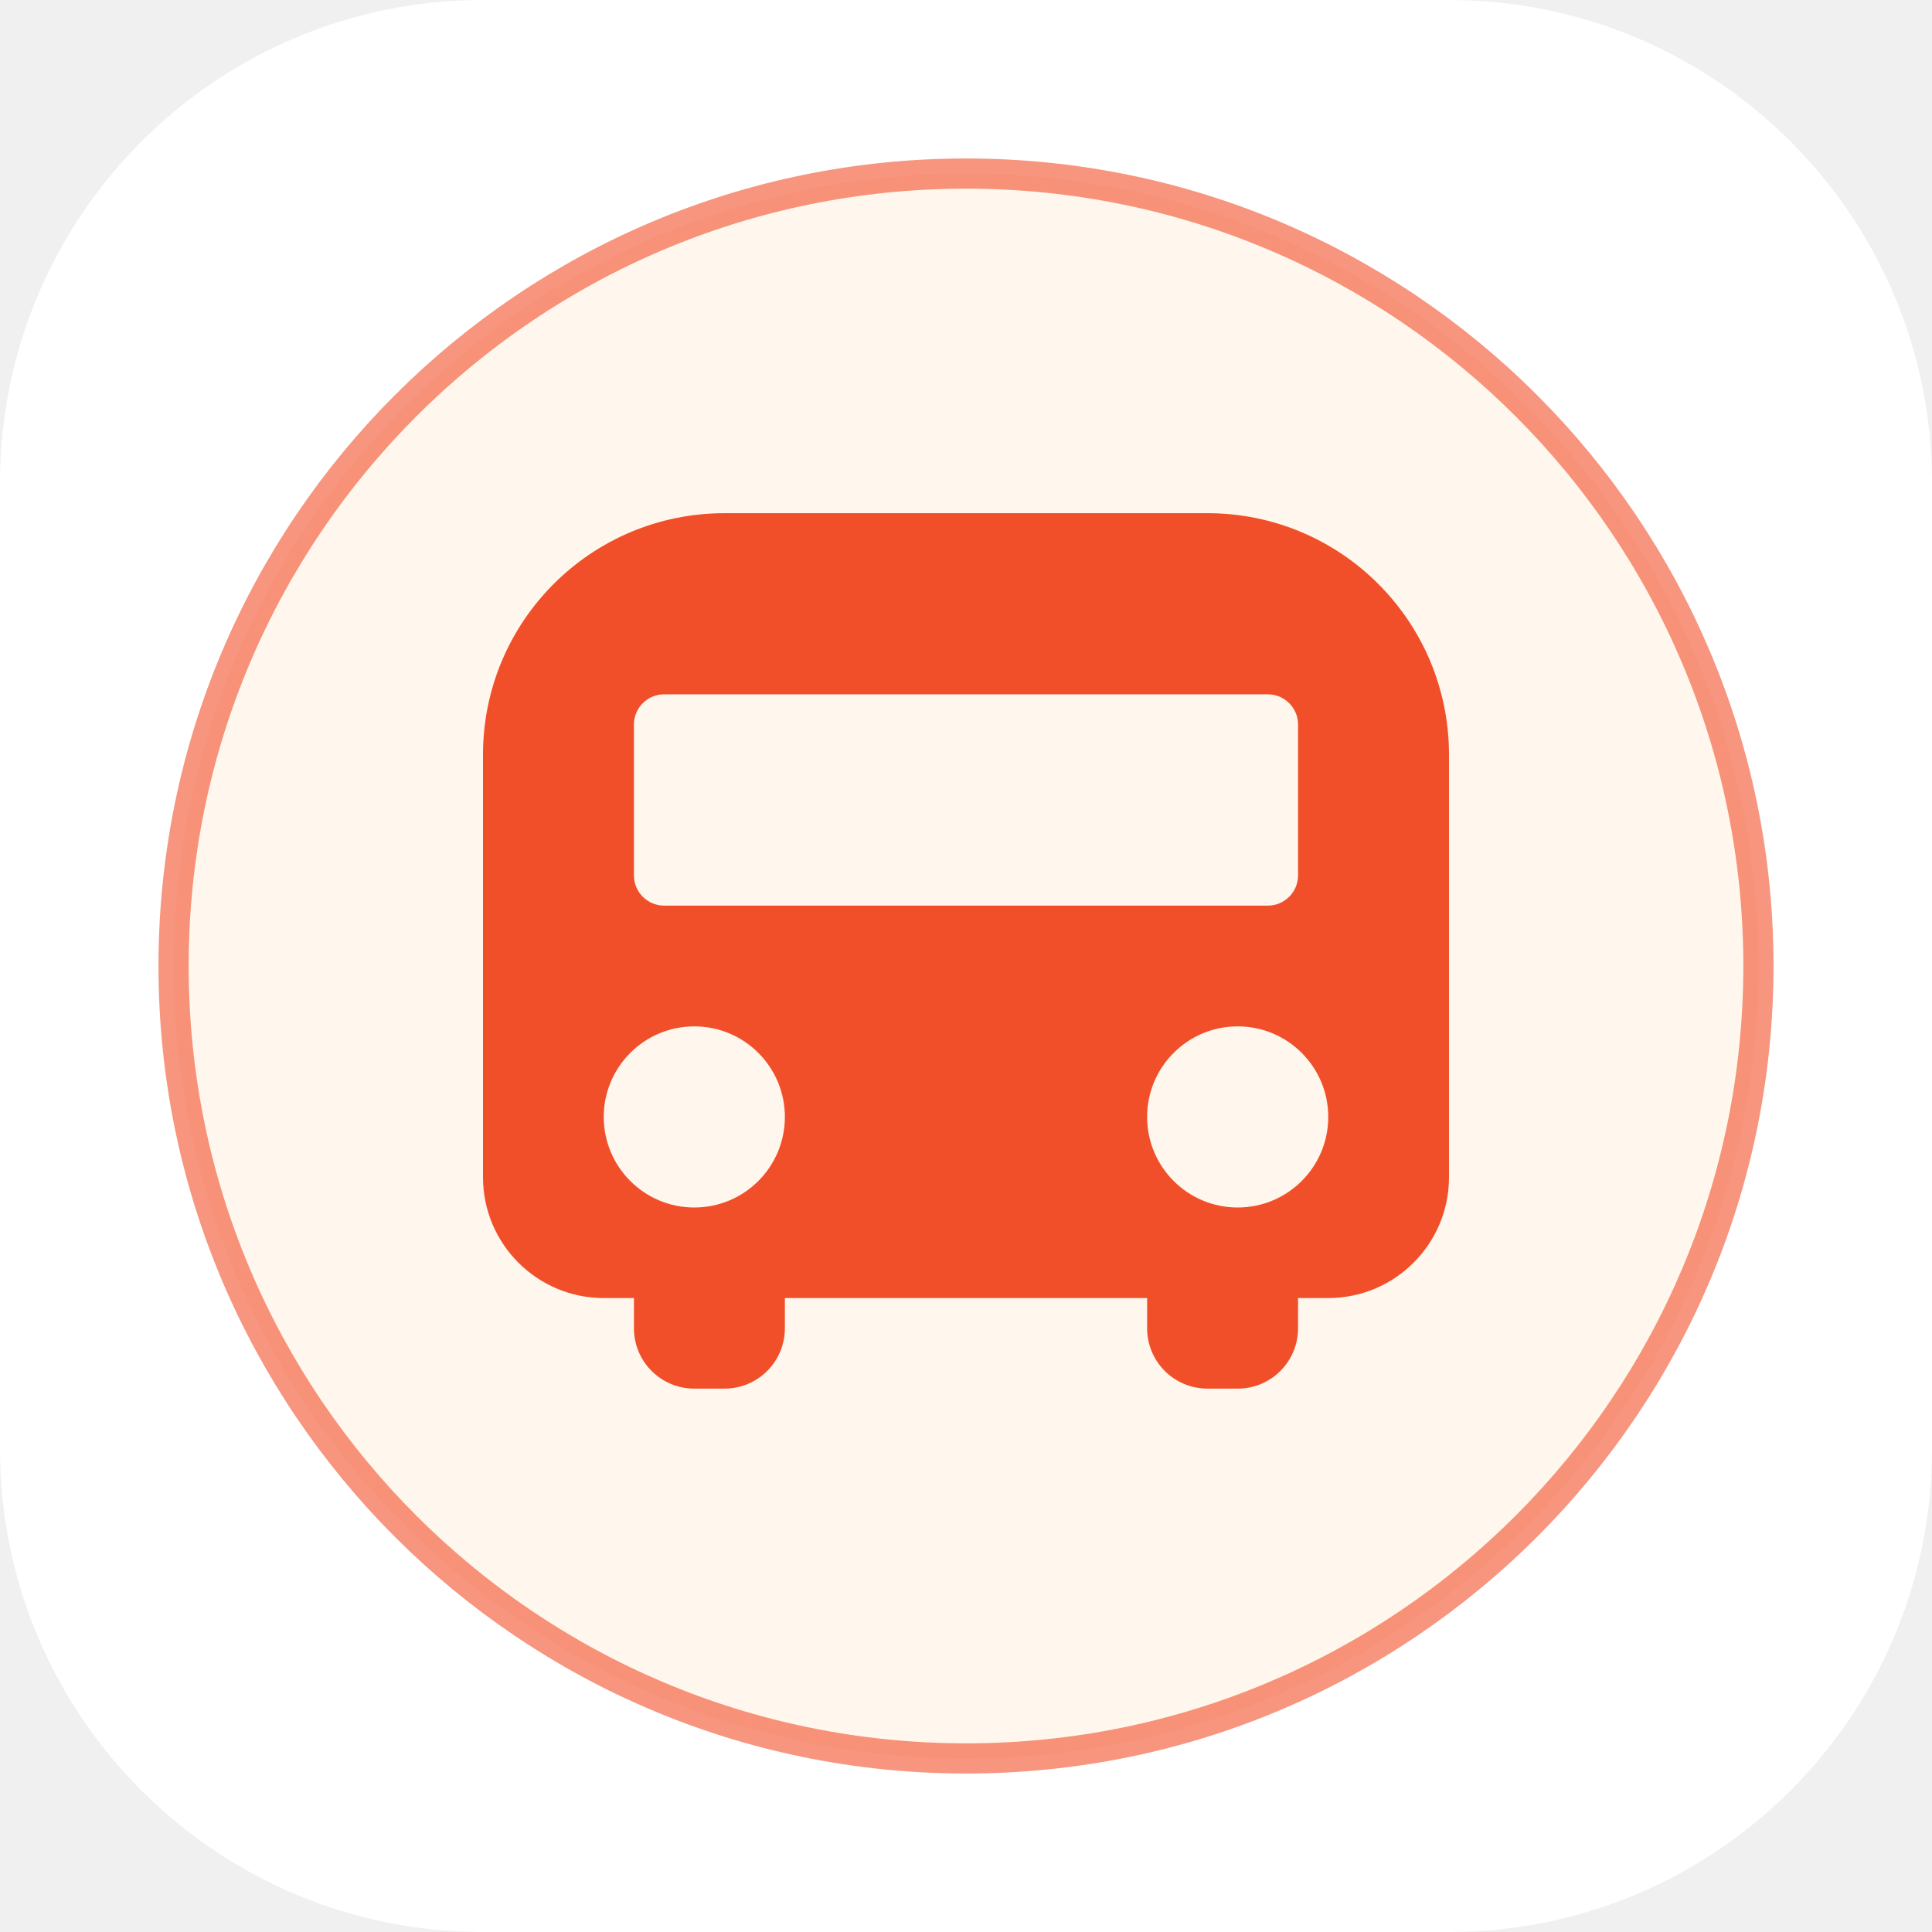
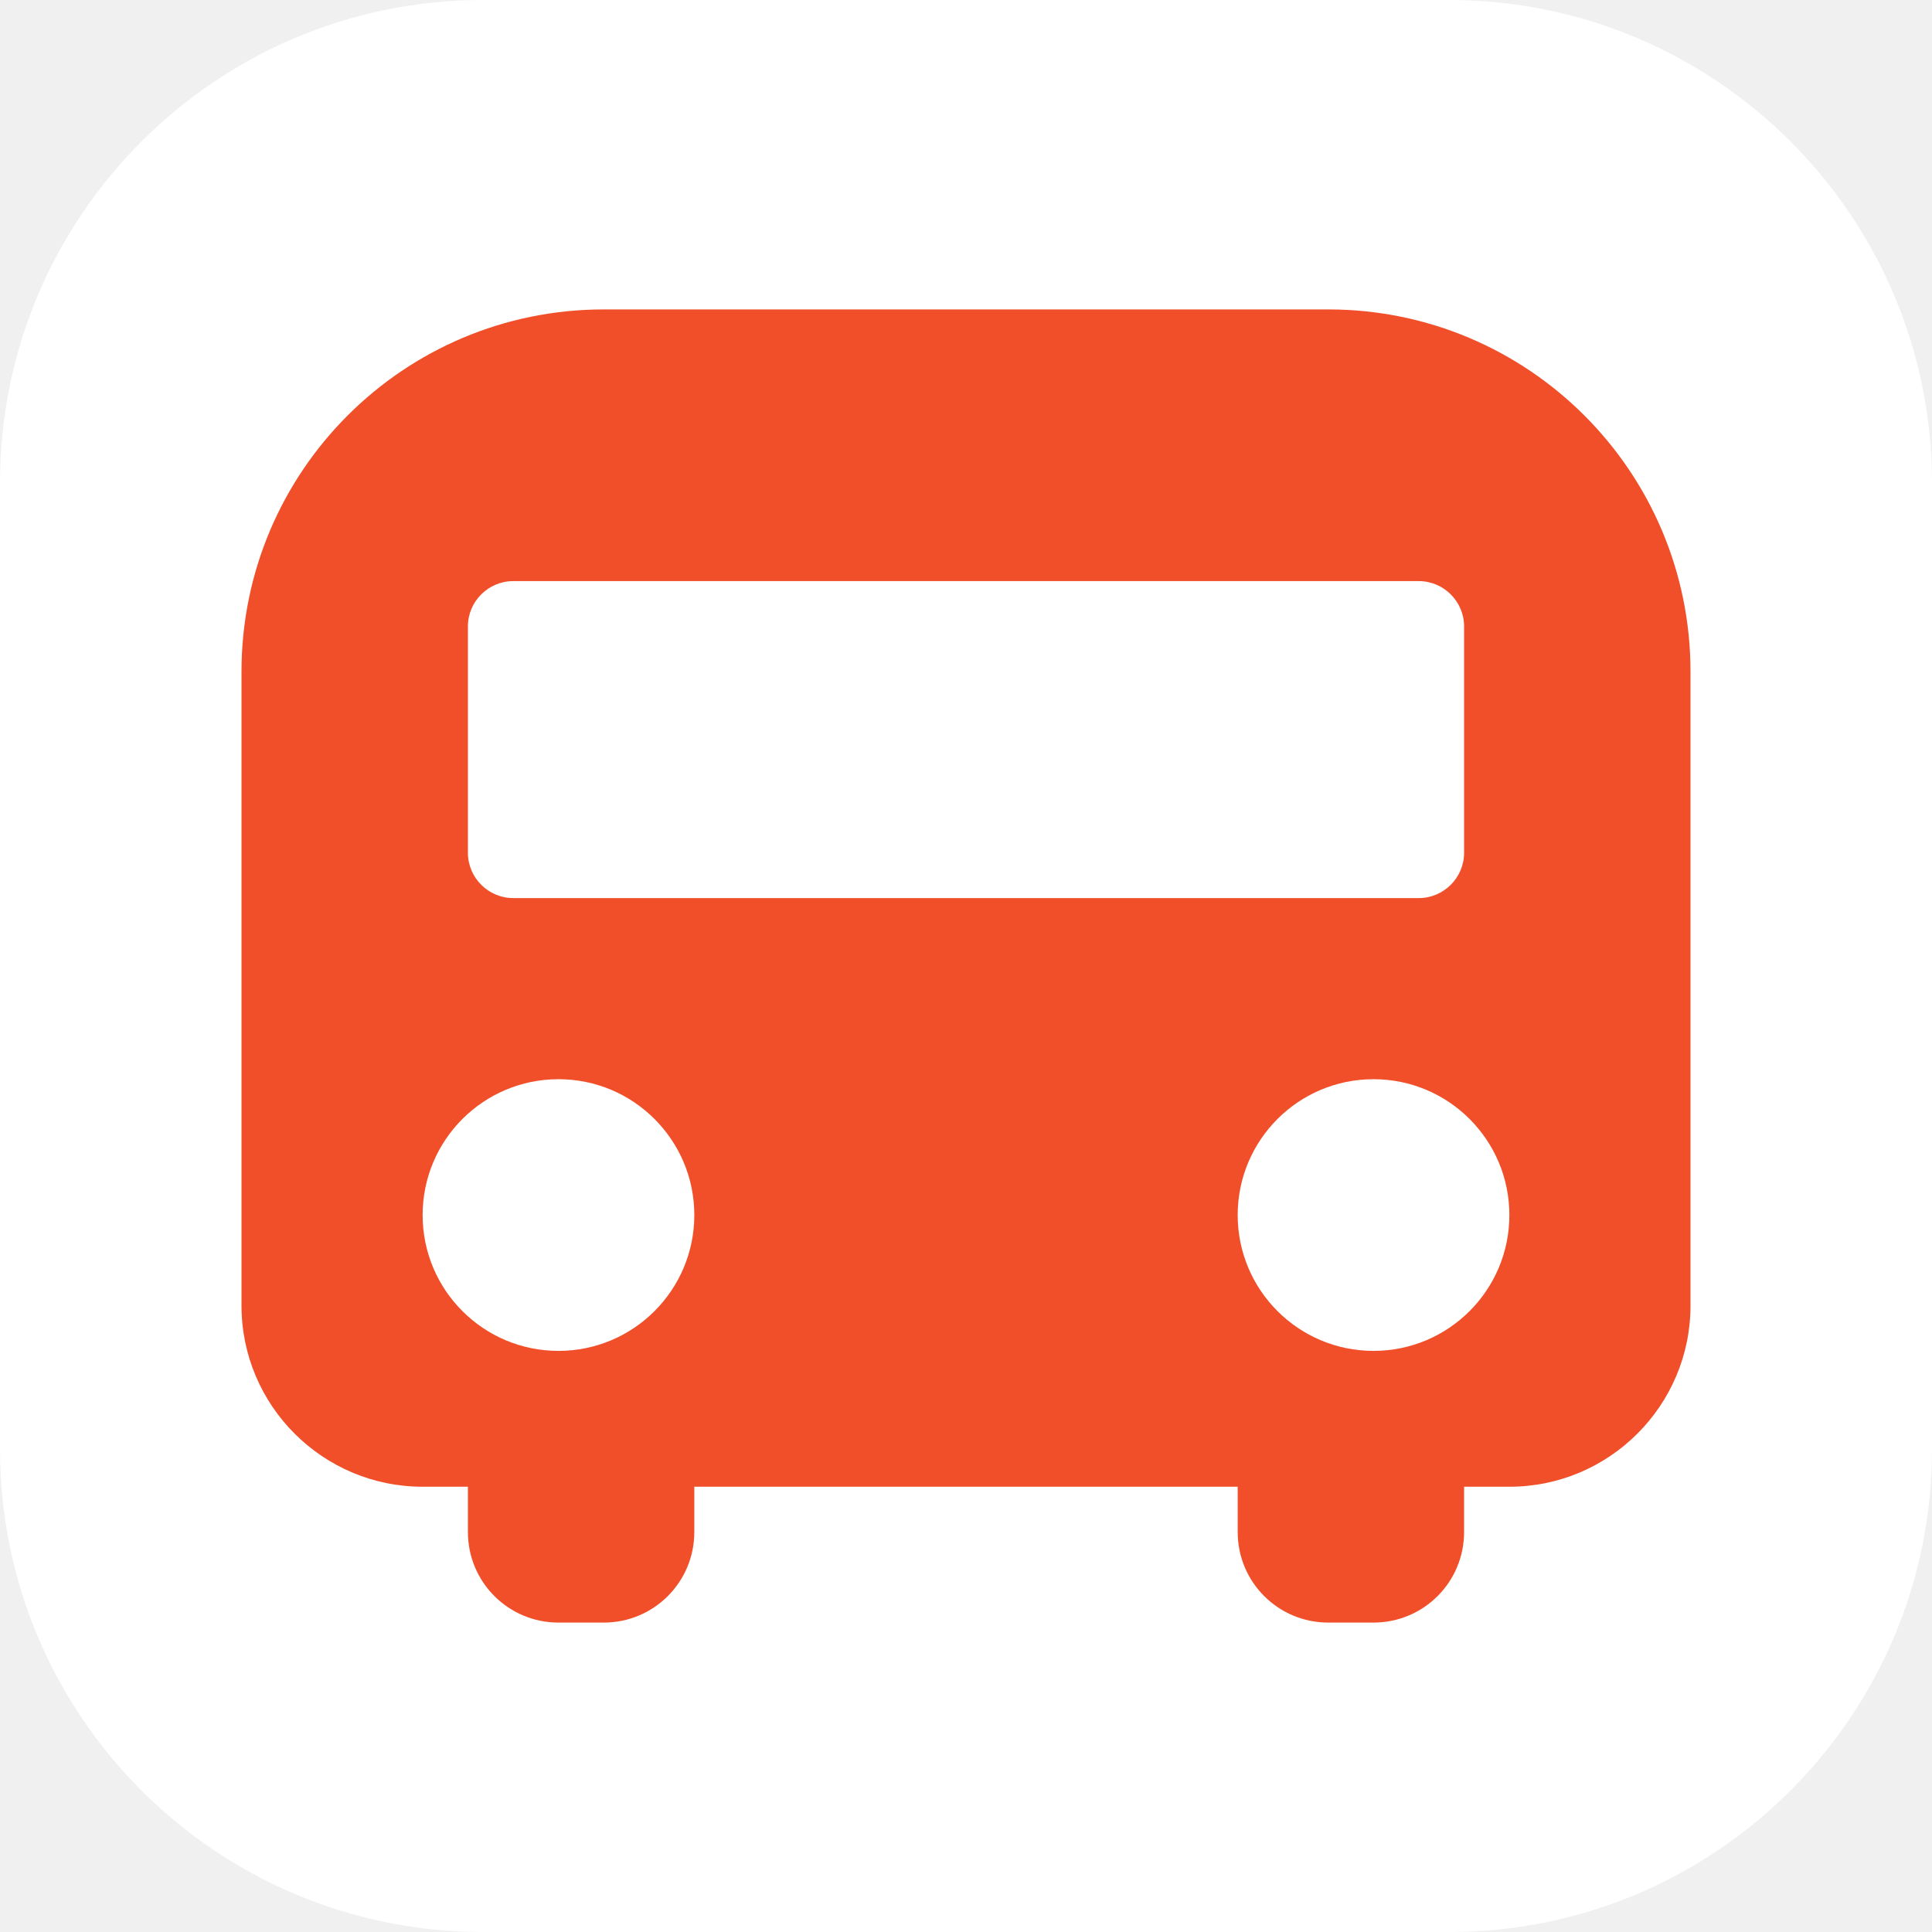
<svg xmlns="http://www.w3.org/2000/svg" viewBox="0 0 512 512" width="512" height="512">
  <rect width="512" height="512" fill="#ffffff" rx="128" />
-   <circle cx="256" cy="256" r="210" fill="#fff7ed" />
-   <circle cx="256" cy="256" r="210" fill="none" stroke="#f14f29" stroke-width="8" opacity="0.6" />
-   <g fill="#f14f29" transform="translate(128, 136) scale(0.5)">
+   <g fill="#f14f29" transform="translate(64, 82) scale(0.75)">
    <path d="M128 0h256c70.7 0 128 57.3 128 128v224c0 35.3-28.7 64-64 64h-16v16c0 17.7-14.3 32-32 32h-16c-17.7 0-32-14.3-32-32v-16H160v16c0 17.7-14.3 32-32 32H112c-17.7 0-32-14.3-32-32v-16H64c-35.3 0-64-28.7-64-64V128C0 57.3 57.3 0 128 0zM400 368a48 48 0 1 0 0-96 48 48 0 1 0 0 96zM112 368a48 48 0 1 0 0-96 48 48 0 1 0 0 96zM80 112v80c0 8.8 7.2 16 16 16h320c8.8 0 16-7.2 16-16v-80c0-8.8-7.2-16-16-16H96c-8.8 0-16 7.2-16 16z" />
  </g>
</svg>
